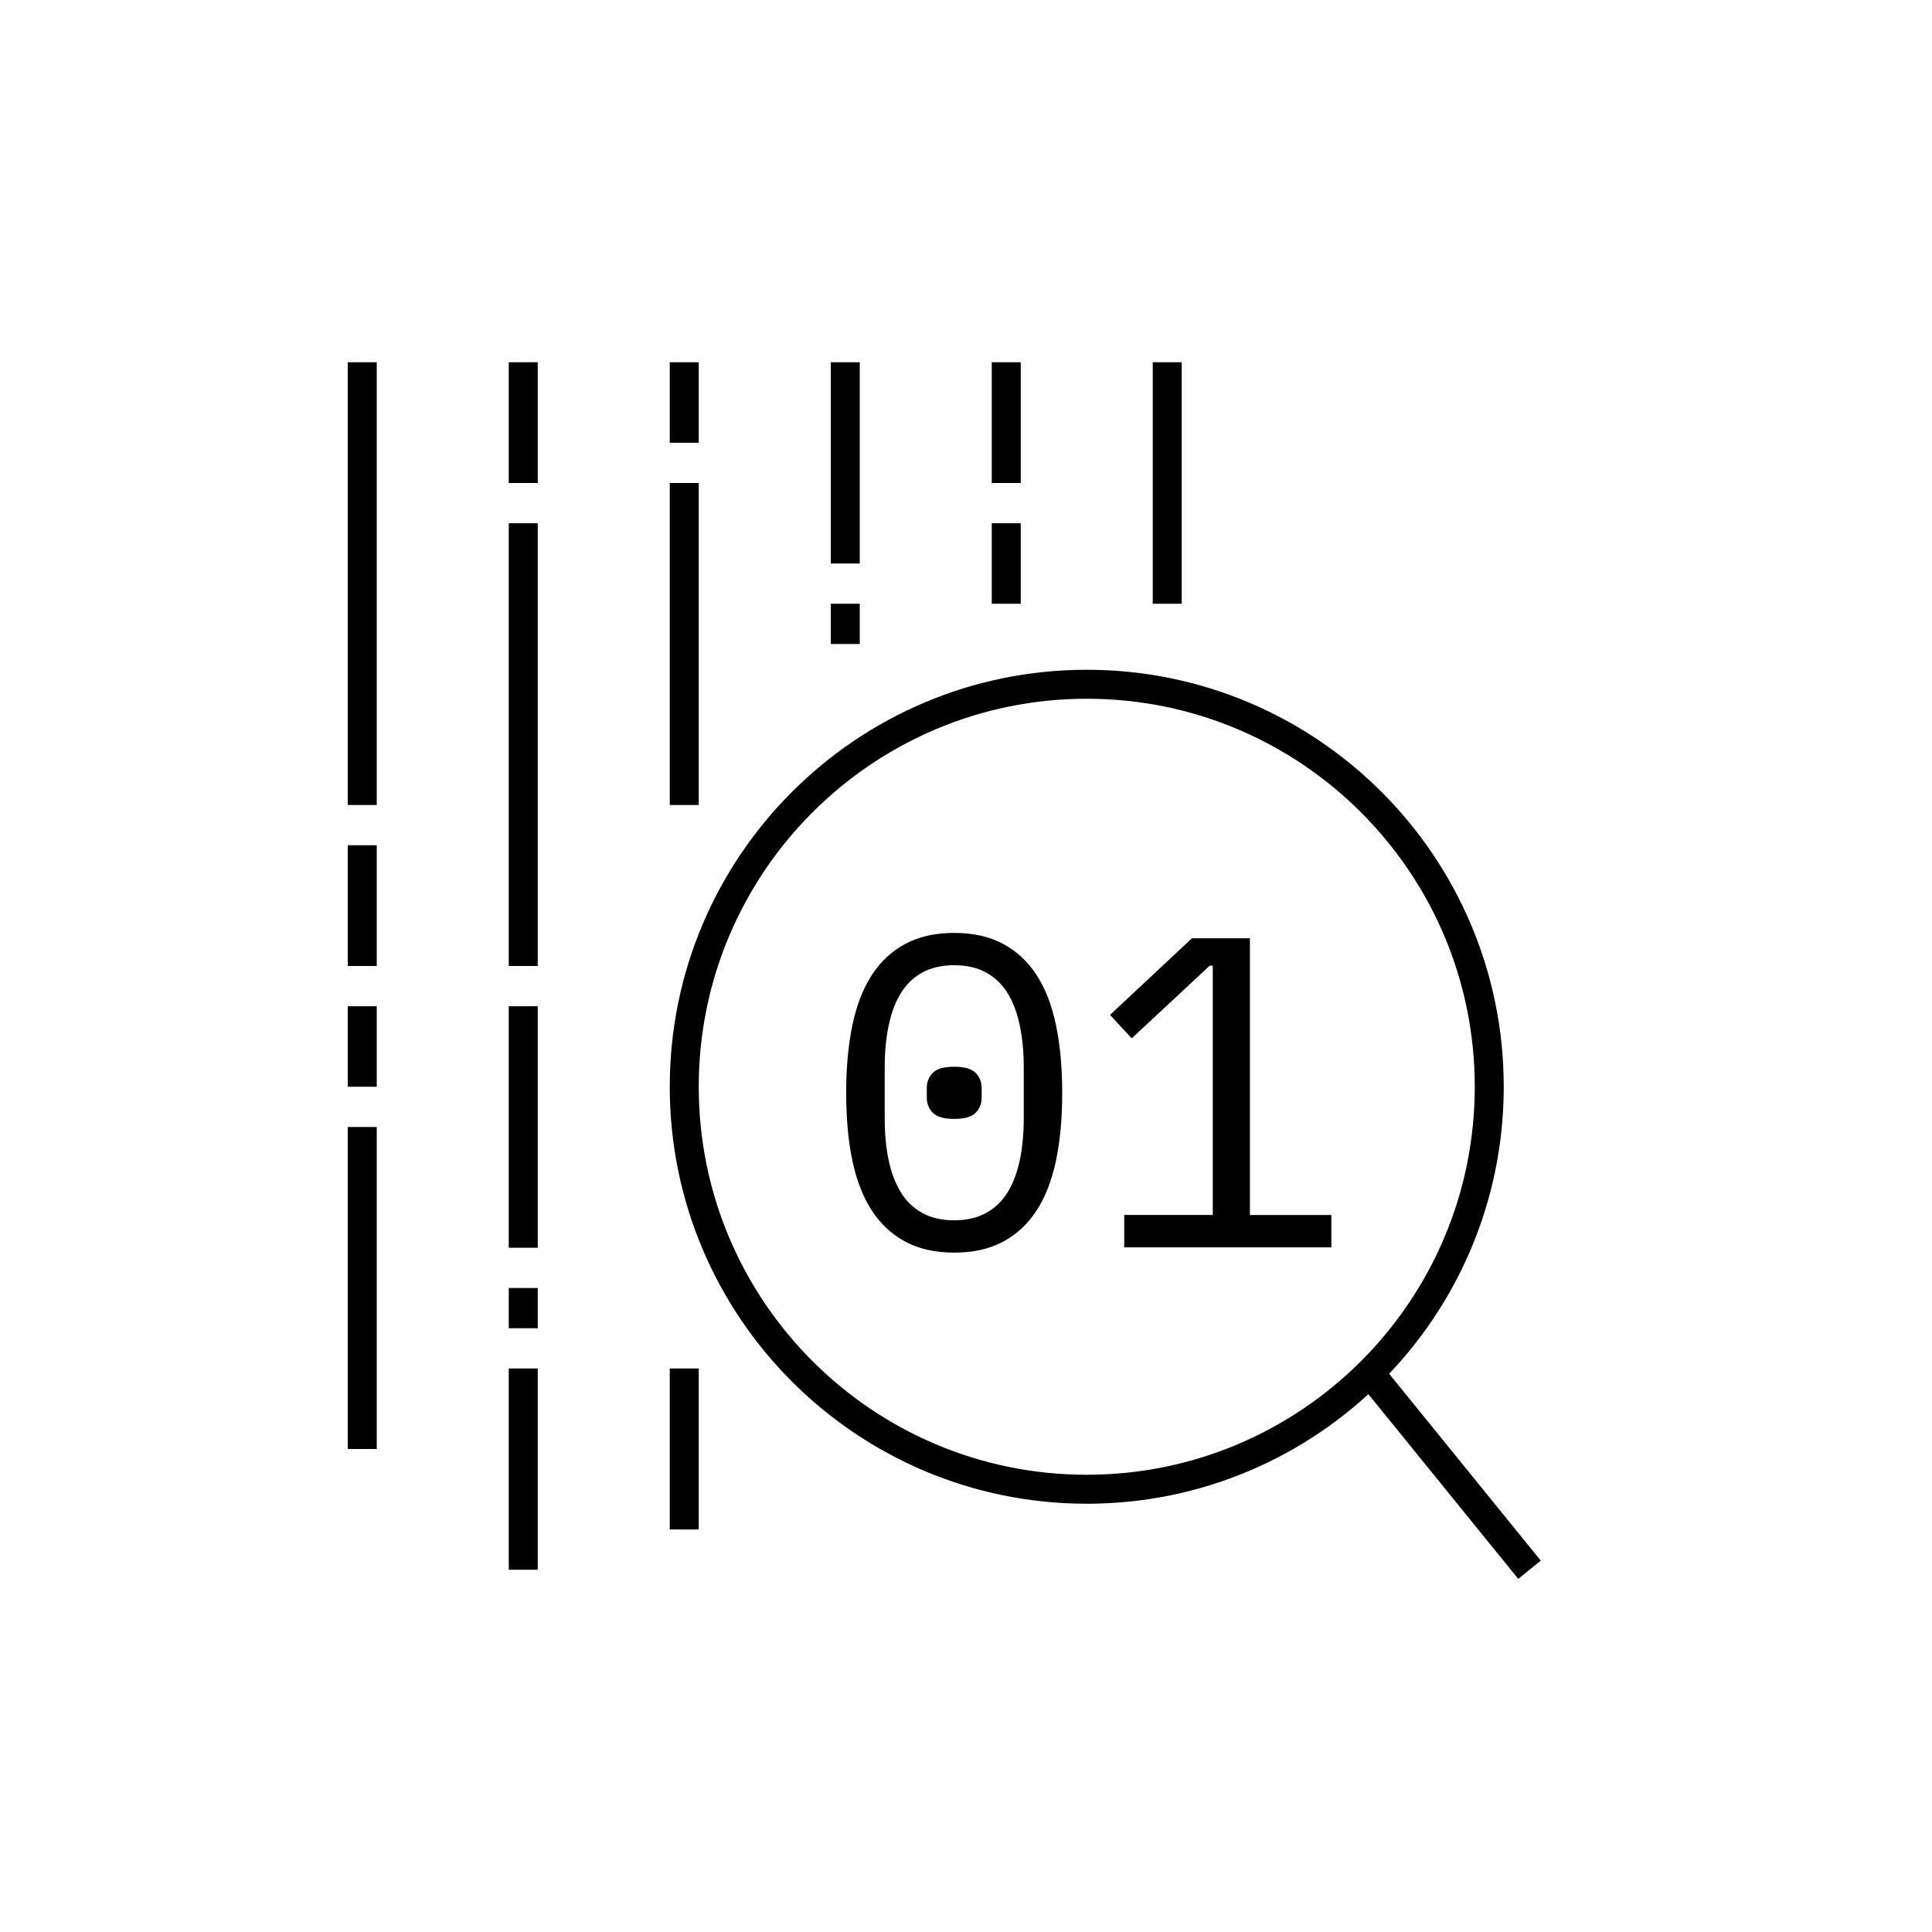
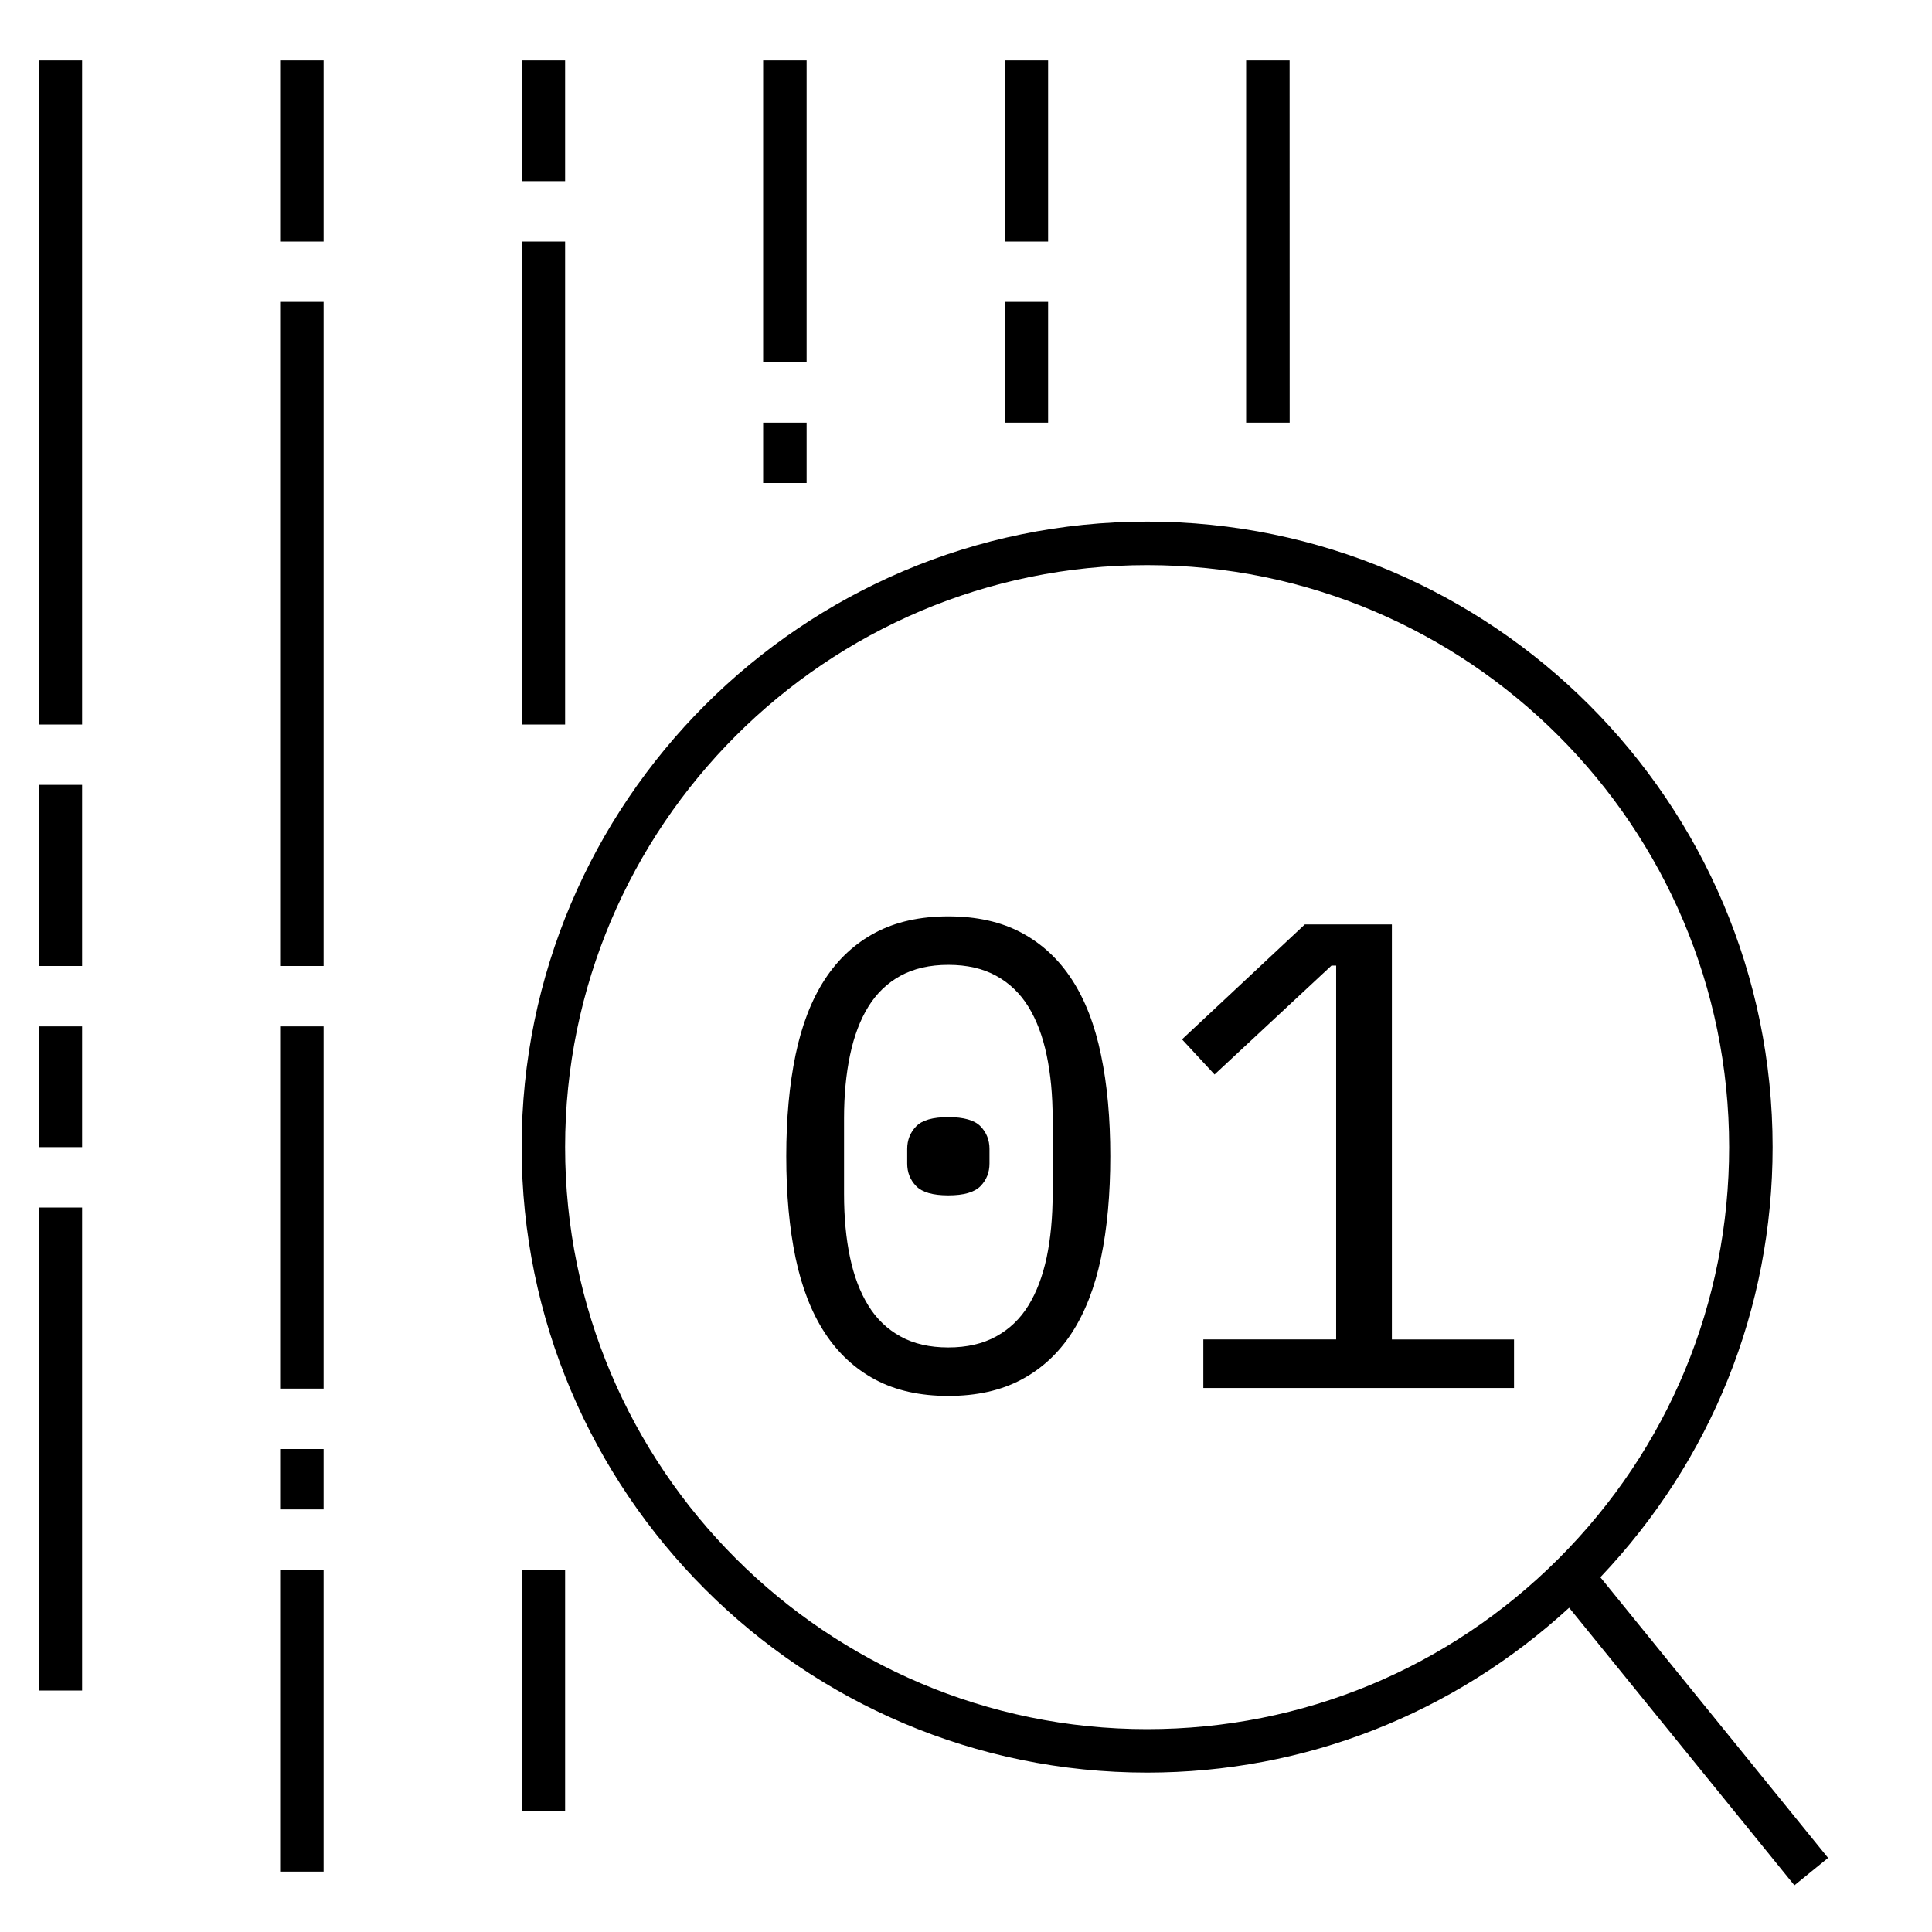
- <svg xmlns="http://www.w3.org/2000/svg" version="1.1" id="inspect--data" x="0px" y="0px" viewBox="0 0 48 48" style="enable-background:new 0 0 48 48;" xml:space="preserve">
-   <g id="inspect--data_1_">
-     <g>
-       <path d="M23.707,31.121c-0.469,0-0.873-0.09-1.21-0.27s-0.616-0.438-0.836-0.775c-0.22-0.337-0.381-0.752-0.484-1.242    c-0.103-0.492-0.154-1.053-0.154-1.684c0-0.623,0.051-1.183,0.154-1.678c0.103-0.495,0.264-0.911,0.484-1.249    c0.22-0.337,0.499-0.596,0.836-0.775s0.741-0.27,1.21-0.27s0.873,0.09,1.21,0.27s0.617,0.438,0.836,0.775    c0.22,0.337,0.381,0.753,0.483,1.249c0.104,0.495,0.154,1.055,0.154,1.678c0,0.631-0.051,1.191-0.154,1.684    c-0.103,0.49-0.264,0.905-0.483,1.242c-0.22,0.338-0.499,0.596-0.836,0.775C24.58,31.031,24.176,31.121,23.707,31.121z     M23.707,30.318c0.308,0,0.572-0.061,0.792-0.182c0.22-0.121,0.398-0.291,0.534-0.512c0.136-0.22,0.236-0.485,0.303-0.797    c0.065-0.312,0.099-0.662,0.099-1.051v-1.254c0-0.381-0.033-0.73-0.099-1.045s-0.167-0.583-0.303-0.803s-0.313-0.391-0.534-0.512    c-0.22-0.121-0.484-0.181-0.792-0.181s-0.572,0.061-0.792,0.181c-0.22,0.121-0.397,0.292-0.533,0.512    c-0.136,0.22-0.237,0.488-0.303,0.803c-0.066,0.314-0.099,0.664-0.099,1.045v1.254c0,0.389,0.033,0.738,0.099,1.051    c0.066,0.312,0.167,0.577,0.303,0.797c0.136,0.221,0.313,0.391,0.533,0.512C23.135,30.258,23.399,30.318,23.707,30.318z     M23.707,27.799c-0.256,0-0.434-0.051-0.533-0.154c-0.099-0.102-0.148-0.227-0.148-0.373V27.03c0-0.146,0.049-0.271,0.148-0.374    s0.277-0.153,0.533-0.153c0.257,0,0.435,0.051,0.534,0.153s0.148,0.228,0.148,0.374v0.242c0,0.146-0.049,0.271-0.148,0.373    C24.141,27.748,23.963,27.799,23.707,27.799z" />
-       <path d="M27.931,30.989v-0.804h2.2v-6.192h-0.077l-1.937,1.804l-0.539-0.582l2.035-1.904h1.441v6.875h2.023v0.804h-5.146V30.989z" />
-     </g>
-     <g>
-       <line style="fill:none;stroke:#000000;stroke-width:0.72;stroke-miterlimit:10;" x1="9" y1="9" x2="9" y2="20" />
-       <line style="fill:none;stroke:#000000;stroke-width:0.72;stroke-miterlimit:10;" x1="21" y1="9" x2="21" y2="14" />
-       <line style="fill:none;stroke:#000000;stroke-width:0.72;stroke-miterlimit:10;" x1="13" y1="13" x2="13" y2="24" />
-       <line style="fill:none;stroke:#000000;stroke-width:0.72;stroke-miterlimit:10;" x1="9" y1="28" x2="9" y2="36" />
-       <line style="fill:none;stroke:#000000;stroke-width:0.72;stroke-miterlimit:10;" x1="9" y1="21" x2="9" y2="24" />
-       <line style="fill:none;stroke:#000000;stroke-width:0.72;stroke-miterlimit:10;" x1="13" y1="25" x2="13" y2="31" />
-       <line style="fill:none;stroke:#000000;stroke-width:0.72;stroke-miterlimit:10;" x1="13" y1="34" x2="13" y2="39" />
-       <line style="fill:none;stroke:#000000;stroke-width:0.72;stroke-miterlimit:10;" x1="13" y1="9" x2="13" y2="12" />
-       <line style="fill:none;stroke:#000000;stroke-width:0.72;stroke-miterlimit:10;" x1="17" y1="12" x2="17" y2="20" />
-       <line style="fill:none;stroke:#000000;stroke-width:0.72;stroke-miterlimit:10;" x1="29" y1="9" x2="29" y2="15" />
-       <line style="fill:none;stroke:#000000;stroke-width:0.72;stroke-miterlimit:10;" x1="17" y1="34" x2="17" y2="38" />
-       <line style="fill:none;stroke:#000000;stroke-width:0.72;stroke-miterlimit:10;" x1="9" y1="25" x2="9" y2="27" />
-       <line style="fill:none;stroke:#000000;stroke-width:0.72;stroke-miterlimit:10;" x1="17" y1="9" x2="17" y2="11" />
-       <line style="fill:none;stroke:#000000;stroke-width:0.72;stroke-miterlimit:10;" x1="25" y1="9" x2="25" y2="12" />
-       <line style="fill:none;stroke:#000000;stroke-width:0.72;stroke-miterlimit:10;" x1="25" y1="13" x2="25" y2="15" />
-       <line style="fill:none;stroke:#000000;stroke-width:0.72;stroke-miterlimit:10;" x1="13" y1="32" x2="13" y2="33" />
-       <line style="fill:none;stroke:#000000;stroke-width:0.72;stroke-miterlimit:10;" x1="21" y1="15" x2="21" y2="16" />
-       <path style="fill:none;stroke:#000000;stroke-width:0.72;stroke-linejoin:round;stroke-miterlimit:10;" d="M27,17    c-5.52,0-10,4.48-10,10s4.48,10,10,10c2.76,0,5.26-1.12,7.07-2.93S37,29.76,37,27C37,21.48,32.52,17,27,17z" />
-       <line style="fill:none;stroke:#000000;stroke-width:0.72;stroke-miterlimit:10;" x1="38" y1="39" x2="34" y2="34.07" />
-     </g>
-   </g>
+ <svg xmlns="http://www.w3.org/2000/svg" version="1.1" id="Layer_1" x="0px" y="0px" viewBox="0 0 32 32" style="enable-background:new 0 0 32 32;" xml:space="preserve">
+   <path id="inspect--data_1_" d="M15.707,23.121c-0.469,0-0.873-0.09-1.21-0.27s-0.616-0.438-0.836-0.775s-0.381-0.752-0.484-1.242  c-0.103-0.492-0.154-1.053-0.154-1.684c0-0.623,0.051-1.183,0.154-1.678c0.103-0.495,0.264-0.911,0.484-1.249  c0.22-0.337,0.499-0.596,0.836-0.775s0.741-0.27,1.21-0.27c0.469,0,0.873,0.09,1.21,0.27s0.617,0.438,0.836,0.775  c0.22,0.337,0.381,0.753,0.483,1.249c0.104,0.495,0.154,1.055,0.154,1.678c0,0.631-0.051,1.191-0.154,1.684  c-0.103,0.49-0.264,0.905-0.483,1.242c-0.22,0.338-0.499,0.596-0.836,0.775C16.58,23.031,16.176,23.121,15.707,23.121z   M15.707,22.318c0.308,0,0.572-0.061,0.792-0.182c0.22-0.121,0.398-0.291,0.534-0.512c0.136-0.22,0.236-0.485,0.303-0.797  c0.065-0.312,0.099-0.662,0.099-1.051v-1.254c0-0.381-0.033-0.73-0.099-1.045s-0.167-0.583-0.303-0.803s-0.313-0.391-0.534-0.512  c-0.22-0.121-0.484-0.181-0.792-0.181c-0.308,0-0.572,0.061-0.792,0.181c-0.22,0.121-0.397,0.292-0.533,0.512  s-0.237,0.488-0.303,0.803c-0.066,0.314-0.099,0.664-0.099,1.045v1.254c0,0.389,0.033,0.738,0.099,1.051  c0.066,0.312,0.167,0.577,0.303,0.797c0.136,0.221,0.313,0.391,0.533,0.512C15.135,22.258,15.399,22.318,15.707,22.318z   M15.707,19.799c-0.256,0-0.434-0.051-0.533-0.154c-0.099-0.102-0.148-0.227-0.148-0.373V19.03c0-0.146,0.049-0.271,0.148-0.374  s0.277-0.153,0.533-0.153c0.257,0,0.435,0.051,0.534,0.153s0.148,0.228,0.148,0.374v0.242c0,0.146-0.049,0.271-0.148,0.373  C16.141,19.748,15.963,19.799,15.707,19.799z M19.931,22.989v-0.804h2.2v-6.192h-0.077l-1.937,1.804l-0.539-0.582l2.035-1.904h1.441  v6.875h2.023v0.804h-5.146V22.989z M0.64,12h0.72V1H0.64V12z M13.36,1h-0.72v5h0.72V1z M4.64,16h0.72V5H4.64V16z M0.64,28h0.72v-8  H0.64V28z M0.64,16h0.72v-3H0.64V16z M4.64,23h0.72v-6H4.64V23z M4.64,31h0.72v-5H4.64V31z M4.64,4h0.72V1H4.64V4z M9.36,4H8.64v8  h0.72C9.36,12,9.36,4,9.36,4z M21.36,1h-0.72v6h0.721L21.36,1L21.36,1z M8.64,30h0.72v-4H8.64V30z M0.64,19h0.72v-2H0.64V19z   M9.36,1H8.64v2h0.72C9.36,3,9.36,1,9.36,1z M17.36,1h-0.72v3h0.72V1z M17.36,5h-0.72v2h0.72V5z M4.64,25h0.72v-1H4.64V25z M13.36,7  h-0.72v1h0.72V7z M30.279,30.773l-3.772-4.649c1.837-1.935,2.853-4.45,2.853-7.125c0-5.712-4.647-10.36-10.36-10.36  C13.288,8.64,8.64,13.288,8.64,19c0,5.713,4.647,10.36,10.36,10.36c2.614,0,5.073-0.973,6.99-2.731l3.731,4.598L30.279,30.773z   M9.36,19c0-5.315,4.325-9.64,9.64-9.64s9.64,4.325,9.64,9.64c0,2.573-1.003,4.993-2.824,6.815C23.993,27.637,21.573,28.64,19,28.64  C13.685,28.64,9.36,24.315,9.36,19z" />
+   <rect id="_Transparent_Rectangle" style="fill:none;" width="32" height="32" />
</svg>
